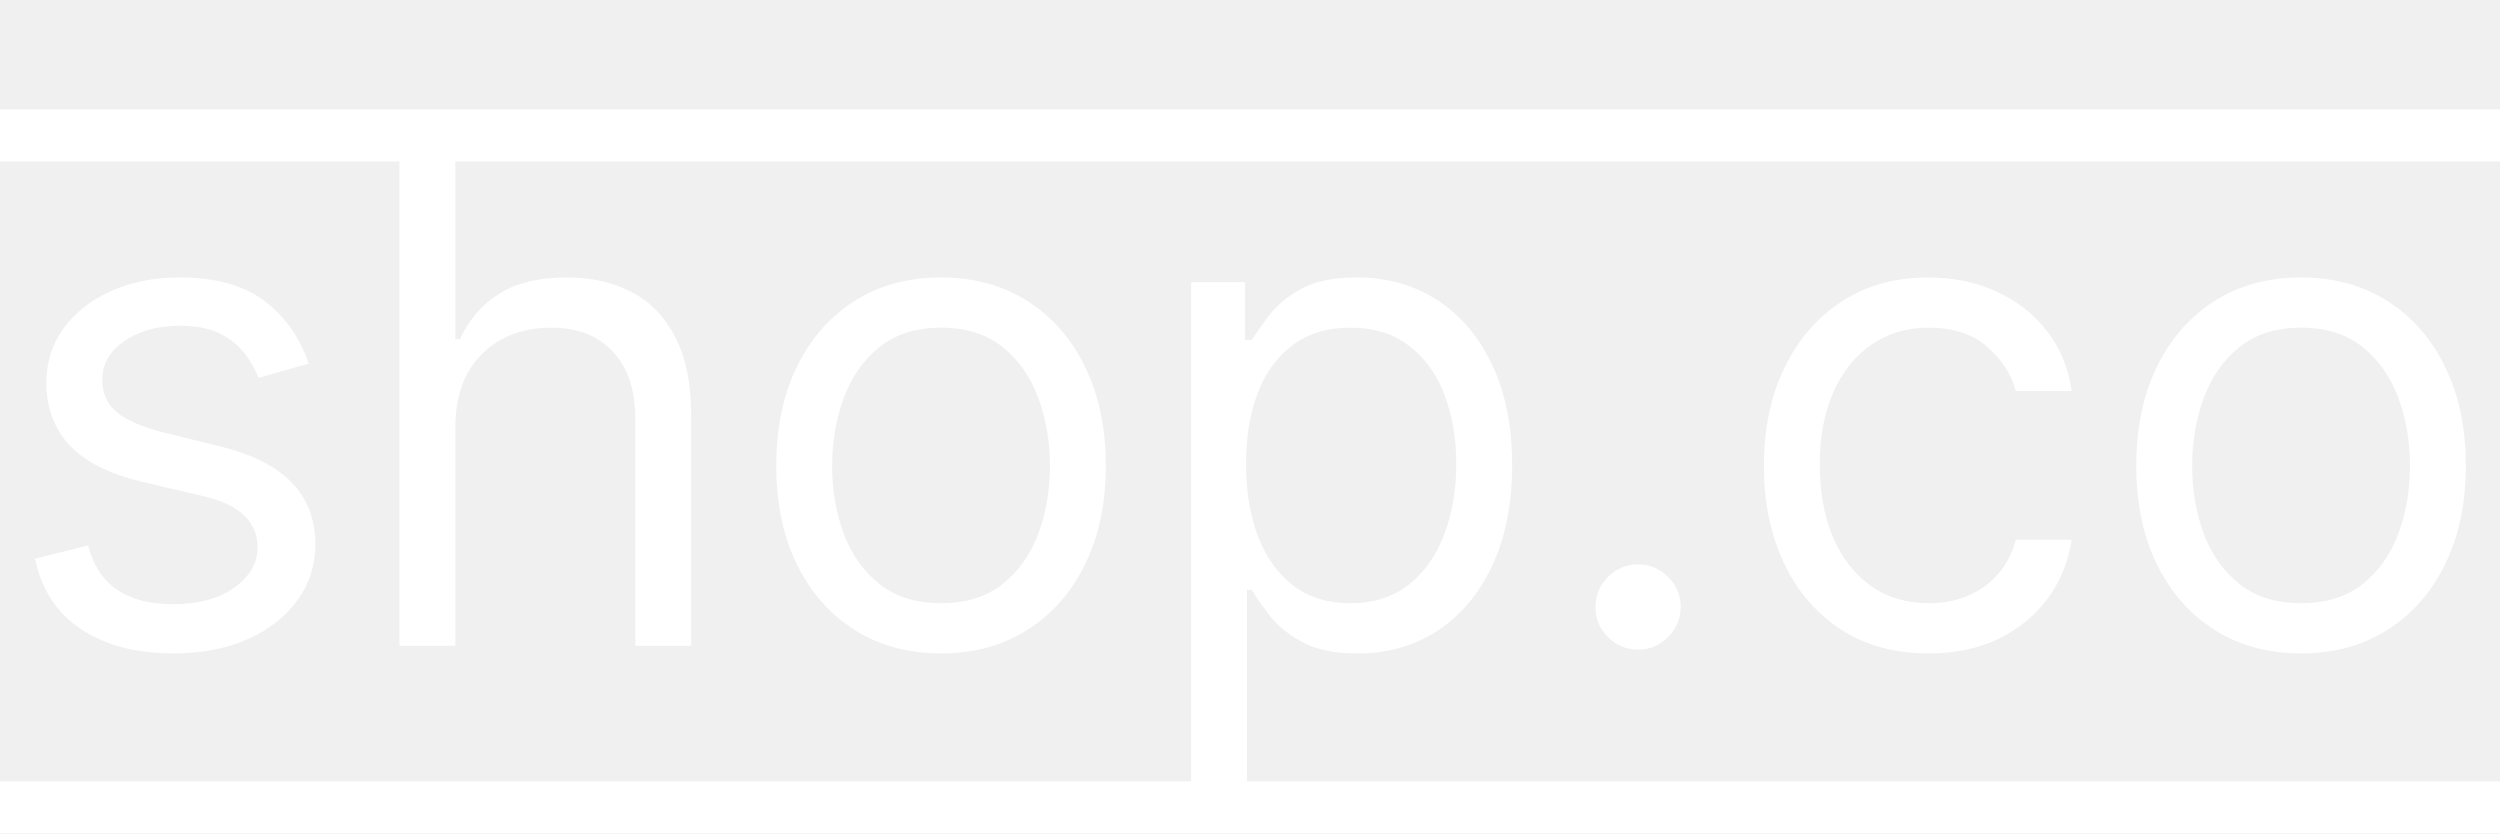
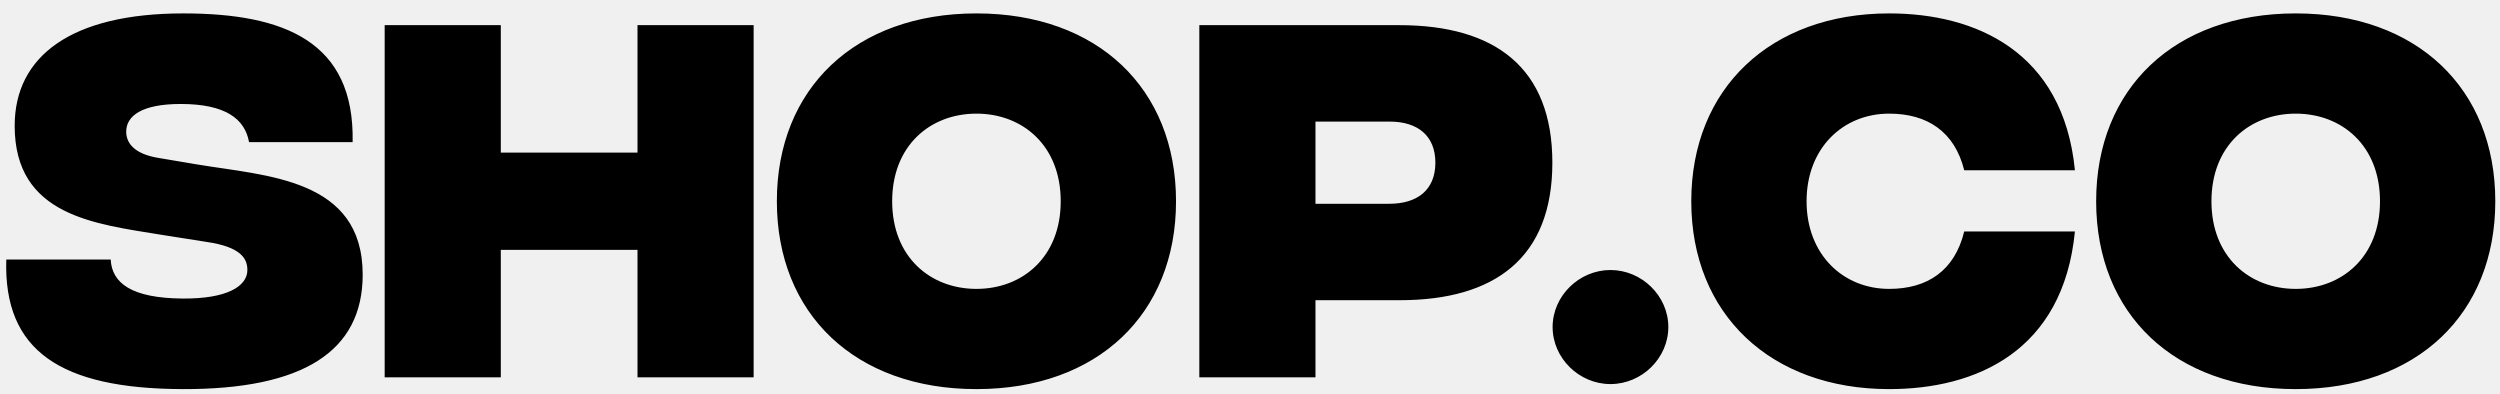
- <svg xmlns="http://www.w3.org/2000/svg" width="480" height="160" viewBox="0 0 480 160" fill="none">
-   <path d="M59.273 69.818L49.636 72.546C49.03 70.939 48.136 69.379 46.955 67.864C45.803 66.318 44.227 65.046 42.227 64.046C40.227 63.045 37.667 62.545 34.545 62.545C30.273 62.545 26.712 63.53 23.864 65.5C21.046 67.439 19.636 69.909 19.636 72.909C19.636 75.576 20.606 77.682 22.546 79.227C24.485 80.773 27.515 82.061 31.636 83.091L42 85.636C48.242 87.151 52.894 89.47 55.955 92.591C59.015 95.682 60.545 99.667 60.545 104.545C60.545 108.545 59.394 112.121 57.091 115.273C54.818 118.424 51.636 120.909 47.545 122.727C43.455 124.545 38.697 125.455 33.273 125.455C26.151 125.455 20.258 123.909 15.591 120.818C10.924 117.727 7.97 113.212 6.727 107.273L16.909 104.727C17.879 108.485 19.712 111.303 22.409 113.182C25.136 115.061 28.697 116 33.091 116C38.091 116 42.061 114.939 45 112.818C47.97 110.667 49.455 108.091 49.455 105.091C49.455 102.667 48.606 100.636 46.909 99C45.212 97.333 42.606 96.091 39.091 95.273L27.454 92.546C21.061 91.03 16.364 88.682 13.364 85.5C10.394 82.288 8.909 78.273 8.909 73.454C8.909 69.515 10.015 66.03 12.227 63C14.47 59.97 17.515 57.591 21.364 55.864C25.242 54.136 29.636 53.273 34.545 53.273C41.455 53.273 46.879 54.788 50.818 57.818C54.788 60.849 57.606 64.849 59.273 69.818ZM87.421 82V124H76.693V30.909H87.421V65.091H88.329C89.966 61.485 92.421 58.621 95.693 56.5C98.996 54.349 103.39 53.273 108.875 53.273C113.633 53.273 117.799 54.227 121.375 56.136C124.951 58.015 127.723 60.909 129.693 64.818C131.693 68.697 132.693 73.636 132.693 79.636V124H121.966V80.364C121.966 74.818 120.527 70.53 117.648 67.5C114.799 64.439 110.845 62.909 105.784 62.909C102.269 62.909 99.117 63.651 96.329 65.136C93.572 66.621 91.39 68.788 89.784 71.636C88.208 74.485 87.421 77.939 87.421 82ZM180.682 125.455C174.379 125.455 168.848 123.955 164.091 120.955C159.364 117.955 155.667 113.758 153 108.364C150.364 102.97 149.045 96.667 149.045 89.454C149.045 82.182 150.364 75.833 153 70.409C155.667 64.985 159.364 60.773 164.091 57.773C168.848 54.773 174.379 53.273 180.682 53.273C186.985 53.273 192.5 54.773 197.227 57.773C201.985 60.773 205.682 64.985 208.318 70.409C210.985 75.833 212.318 82.182 212.318 89.454C212.318 96.667 210.985 102.97 208.318 108.364C205.682 113.758 201.985 117.955 197.227 120.955C192.5 123.955 186.985 125.455 180.682 125.455ZM180.682 115.818C185.47 115.818 189.409 114.591 192.5 112.136C195.591 109.682 197.879 106.455 199.364 102.455C200.848 98.454 201.591 94.121 201.591 89.454C201.591 84.788 200.848 80.439 199.364 76.409C197.879 72.379 195.591 69.121 192.5 66.636C189.409 64.151 185.47 62.909 180.682 62.909C175.894 62.909 171.955 64.151 168.864 66.636C165.773 69.121 163.485 72.379 162 76.409C160.515 80.439 159.773 84.788 159.773 89.454C159.773 94.121 160.515 98.454 162 102.455C163.485 106.455 165.773 109.682 168.864 112.136C171.955 114.591 175.894 115.818 180.682 115.818ZM228.693 150.182V54.182H239.057V65.273H240.33C241.117 64.061 242.208 62.515 243.602 60.636C245.027 58.727 247.057 57.03 249.693 55.545C252.36 54.03 255.966 53.273 260.511 53.273C266.39 53.273 271.572 54.742 276.057 57.682C280.542 60.621 284.042 64.788 286.557 70.182C289.072 75.576 290.33 81.939 290.33 89.273C290.33 96.667 289.072 103.076 286.557 108.5C284.042 113.894 280.557 118.076 276.102 121.045C271.648 123.985 266.511 125.455 260.693 125.455C256.208 125.455 252.617 124.712 249.92 123.227C247.223 121.712 245.148 120 243.693 118.091C242.239 116.152 241.117 114.545 240.33 113.273H239.42V150.182H228.693ZM239.239 89.091C239.239 94.364 240.011 99.015 241.557 103.045C243.102 107.045 245.36 110.182 248.33 112.455C251.299 114.697 254.936 115.818 259.239 115.818C263.723 115.818 267.466 114.636 270.466 112.273C273.496 109.879 275.769 106.667 277.284 102.636C278.83 98.576 279.602 94.061 279.602 89.091C279.602 84.182 278.845 79.758 277.33 75.818C275.845 71.849 273.587 68.712 270.557 66.409C267.557 64.076 263.784 62.909 259.239 62.909C254.875 62.909 251.208 64.015 248.239 66.227C245.269 68.409 243.027 71.47 241.511 75.409C239.996 79.318 239.239 83.879 239.239 89.091ZM314.511 124.727C312.269 124.727 310.345 123.924 308.739 122.318C307.133 120.712 306.33 118.788 306.33 116.545C306.33 114.303 307.133 112.379 308.739 110.773C310.345 109.167 312.269 108.364 314.511 108.364C316.754 108.364 318.678 109.167 320.284 110.773C321.89 112.379 322.693 114.303 322.693 116.545C322.693 118.03 322.314 119.394 321.557 120.636C320.83 121.879 319.845 122.879 318.602 123.636C317.39 124.364 316.027 124.727 314.511 124.727ZM370.307 125.455C363.761 125.455 358.125 123.909 353.398 120.818C348.67 117.727 345.034 113.47 342.489 108.045C339.943 102.621 338.67 96.424 338.67 89.454C338.67 82.364 339.973 76.106 342.58 70.682C345.216 65.227 348.883 60.97 353.58 57.909C358.307 54.818 363.822 53.273 370.125 53.273C375.034 53.273 379.458 54.182 383.398 56C387.337 57.818 390.564 60.364 393.08 63.636C395.595 66.909 397.155 70.727 397.761 75.091H387.034C386.216 71.909 384.398 69.091 381.58 66.636C378.792 64.151 375.034 62.909 370.307 62.909C366.125 62.909 362.458 64 359.307 66.182C356.186 68.333 353.746 71.379 351.989 75.318C350.261 79.227 349.398 83.818 349.398 89.091C349.398 94.485 350.246 99.182 351.943 103.182C353.67 107.182 356.095 110.288 359.216 112.5C362.367 114.712 366.064 115.818 370.307 115.818C373.095 115.818 375.625 115.333 377.898 114.364C380.17 113.394 382.095 112 383.67 110.182C385.246 108.364 386.367 106.182 387.034 103.636H397.761C397.155 107.758 395.655 111.47 393.261 114.773C390.898 118.045 387.761 120.652 383.852 122.591C379.973 124.5 375.458 125.455 370.307 125.455ZM441.807 125.455C435.504 125.455 429.973 123.955 425.216 120.955C420.489 117.955 416.792 113.758 414.125 108.364C411.489 102.97 410.17 96.667 410.17 89.454C410.17 82.182 411.489 75.833 414.125 70.409C416.792 64.985 420.489 60.773 425.216 57.773C429.973 54.773 435.504 53.273 441.807 53.273C448.11 53.273 453.625 54.773 458.352 57.773C463.11 60.773 466.807 64.985 469.443 70.409C472.11 75.833 473.443 82.182 473.443 89.454C473.443 96.667 472.11 102.97 469.443 108.364C466.807 113.758 463.11 117.955 458.352 120.955C453.625 123.955 448.11 125.455 441.807 125.455ZM441.807 115.818C446.595 115.818 450.534 114.591 453.625 112.136C456.716 109.682 459.004 106.455 460.489 102.455C461.973 98.454 462.716 94.121 462.716 89.454C462.716 84.788 461.973 80.439 460.489 76.409C459.004 72.379 456.716 69.121 453.625 66.636C450.534 64.151 446.595 62.909 441.807 62.909C437.019 62.909 433.08 64.151 429.989 66.636C426.898 69.121 424.61 72.379 423.125 76.409C421.64 80.439 420.898 84.788 420.898 89.454C420.898 94.121 421.64 98.454 423.125 102.455C424.61 106.455 426.898 109.682 429.989 112.136C433.08 114.591 437.019 115.818 441.807 115.818Z" fill="white" />
-   <line x1="-4.37114e-07" y1="155" x2="480" y2="155" stroke="white" stroke-width="10" />
-   <line x1="-4.37114e-07" y1="26" x2="480" y2="26" stroke="white" stroke-width="10" />
+ <svg xmlns="http://www.w3.org/2000/svg" width="159" height="25" viewBox="0 0 159 25" fill="none">
+   <path d="M11.6 24.747C3.867 24.72 0.213 22.32 0.4 16.507H7.04C7.12 18.027 8.4 18.96 11.6 18.987C14.427 19.013 15.733 18.213 15.733 17.173C15.733 16.453 15.333 15.707 13.147 15.387L10.267 14.933C6.027 14.24 0.933 13.733 0.933 8C0.933 3.573 4.533 0.853 11.653 0.853C18.08 0.853 22.56 2.64 22.427 9.04H15.84C15.573 7.547 14.32 6.613 11.493 6.613C9.04 6.613 8.027 7.36 8.027 8.373C8.027 9.013 8.427 9.787 10.133 10.053L12.507 10.453C16.96 11.2 23.067 11.333 23.067 17.467C23.067 22.347 19.28 24.773 11.6 24.747ZM40.545 1.6H47.931V24H40.545V15.893H31.851V24H24.465V1.6H31.851V9.707H40.545V1.6ZM62.102 24.747C54.395 24.747 49.408 19.973 49.408 12.8C49.408 5.627 54.395 0.853 62.102 0.853C69.808 0.853 74.795 5.627 74.795 12.8C74.795 19.973 69.808 24.747 62.102 24.747ZM62.102 18.373C65.035 18.373 67.462 16.347 67.462 12.8C67.462 9.253 65.035 7.227 62.102 7.227C59.168 7.227 56.742 9.253 56.742 12.8C56.742 16.347 59.168 18.373 62.102 18.373ZM76.277 24V1.6H88.997C95.104 1.6 98.73 4.32 98.73 10.347C98.73 16.373 95.104 19.093 89.024 19.093H83.664V24H76.277ZM83.664 12.96H88.357C90.144 12.96 91.29 12.08 91.29 10.347C91.29 8.613 90.144 7.733 88.384 7.733H83.664V12.96ZM102.426 24.427C100.426 24.427 98.746 22.773 98.746 20.8C98.746 18.827 100.426 17.173 102.426 17.173C104.426 17.173 106.106 18.827 106.106 20.8C106.106 22.773 104.426 24.427 102.426 24.427ZM120.151 24.747C112.605 24.747 107.565 19.973 107.565 12.8C107.565 5.627 112.605 0.853 120.151 0.853C125.618 0.853 131.218 3.253 131.965 10.827H124.925C124.311 8.373 122.578 7.227 120.151 7.227C117.218 7.227 114.898 9.413 114.898 12.8C114.898 16.187 117.218 18.373 120.151 18.373C122.578 18.373 124.311 17.227 124.925 14.72H131.965C131.218 22.347 125.671 24.747 120.151 24.747ZM146.008 24.747C138.301 24.747 133.315 19.973 133.315 12.8C133.315 5.627 138.301 0.853 146.008 0.853C153.715 0.853 158.701 5.627 158.701 12.8C158.701 19.973 153.715 24.747 146.008 24.747ZM146.008 18.373C148.941 18.373 151.368 16.347 151.368 12.8C151.368 9.253 148.941 7.227 146.008 7.227C143.075 7.227 140.648 9.253 140.648 12.8C140.648 16.347 143.075 18.373 146.008 18.373Z" fill="black" />
</svg>
